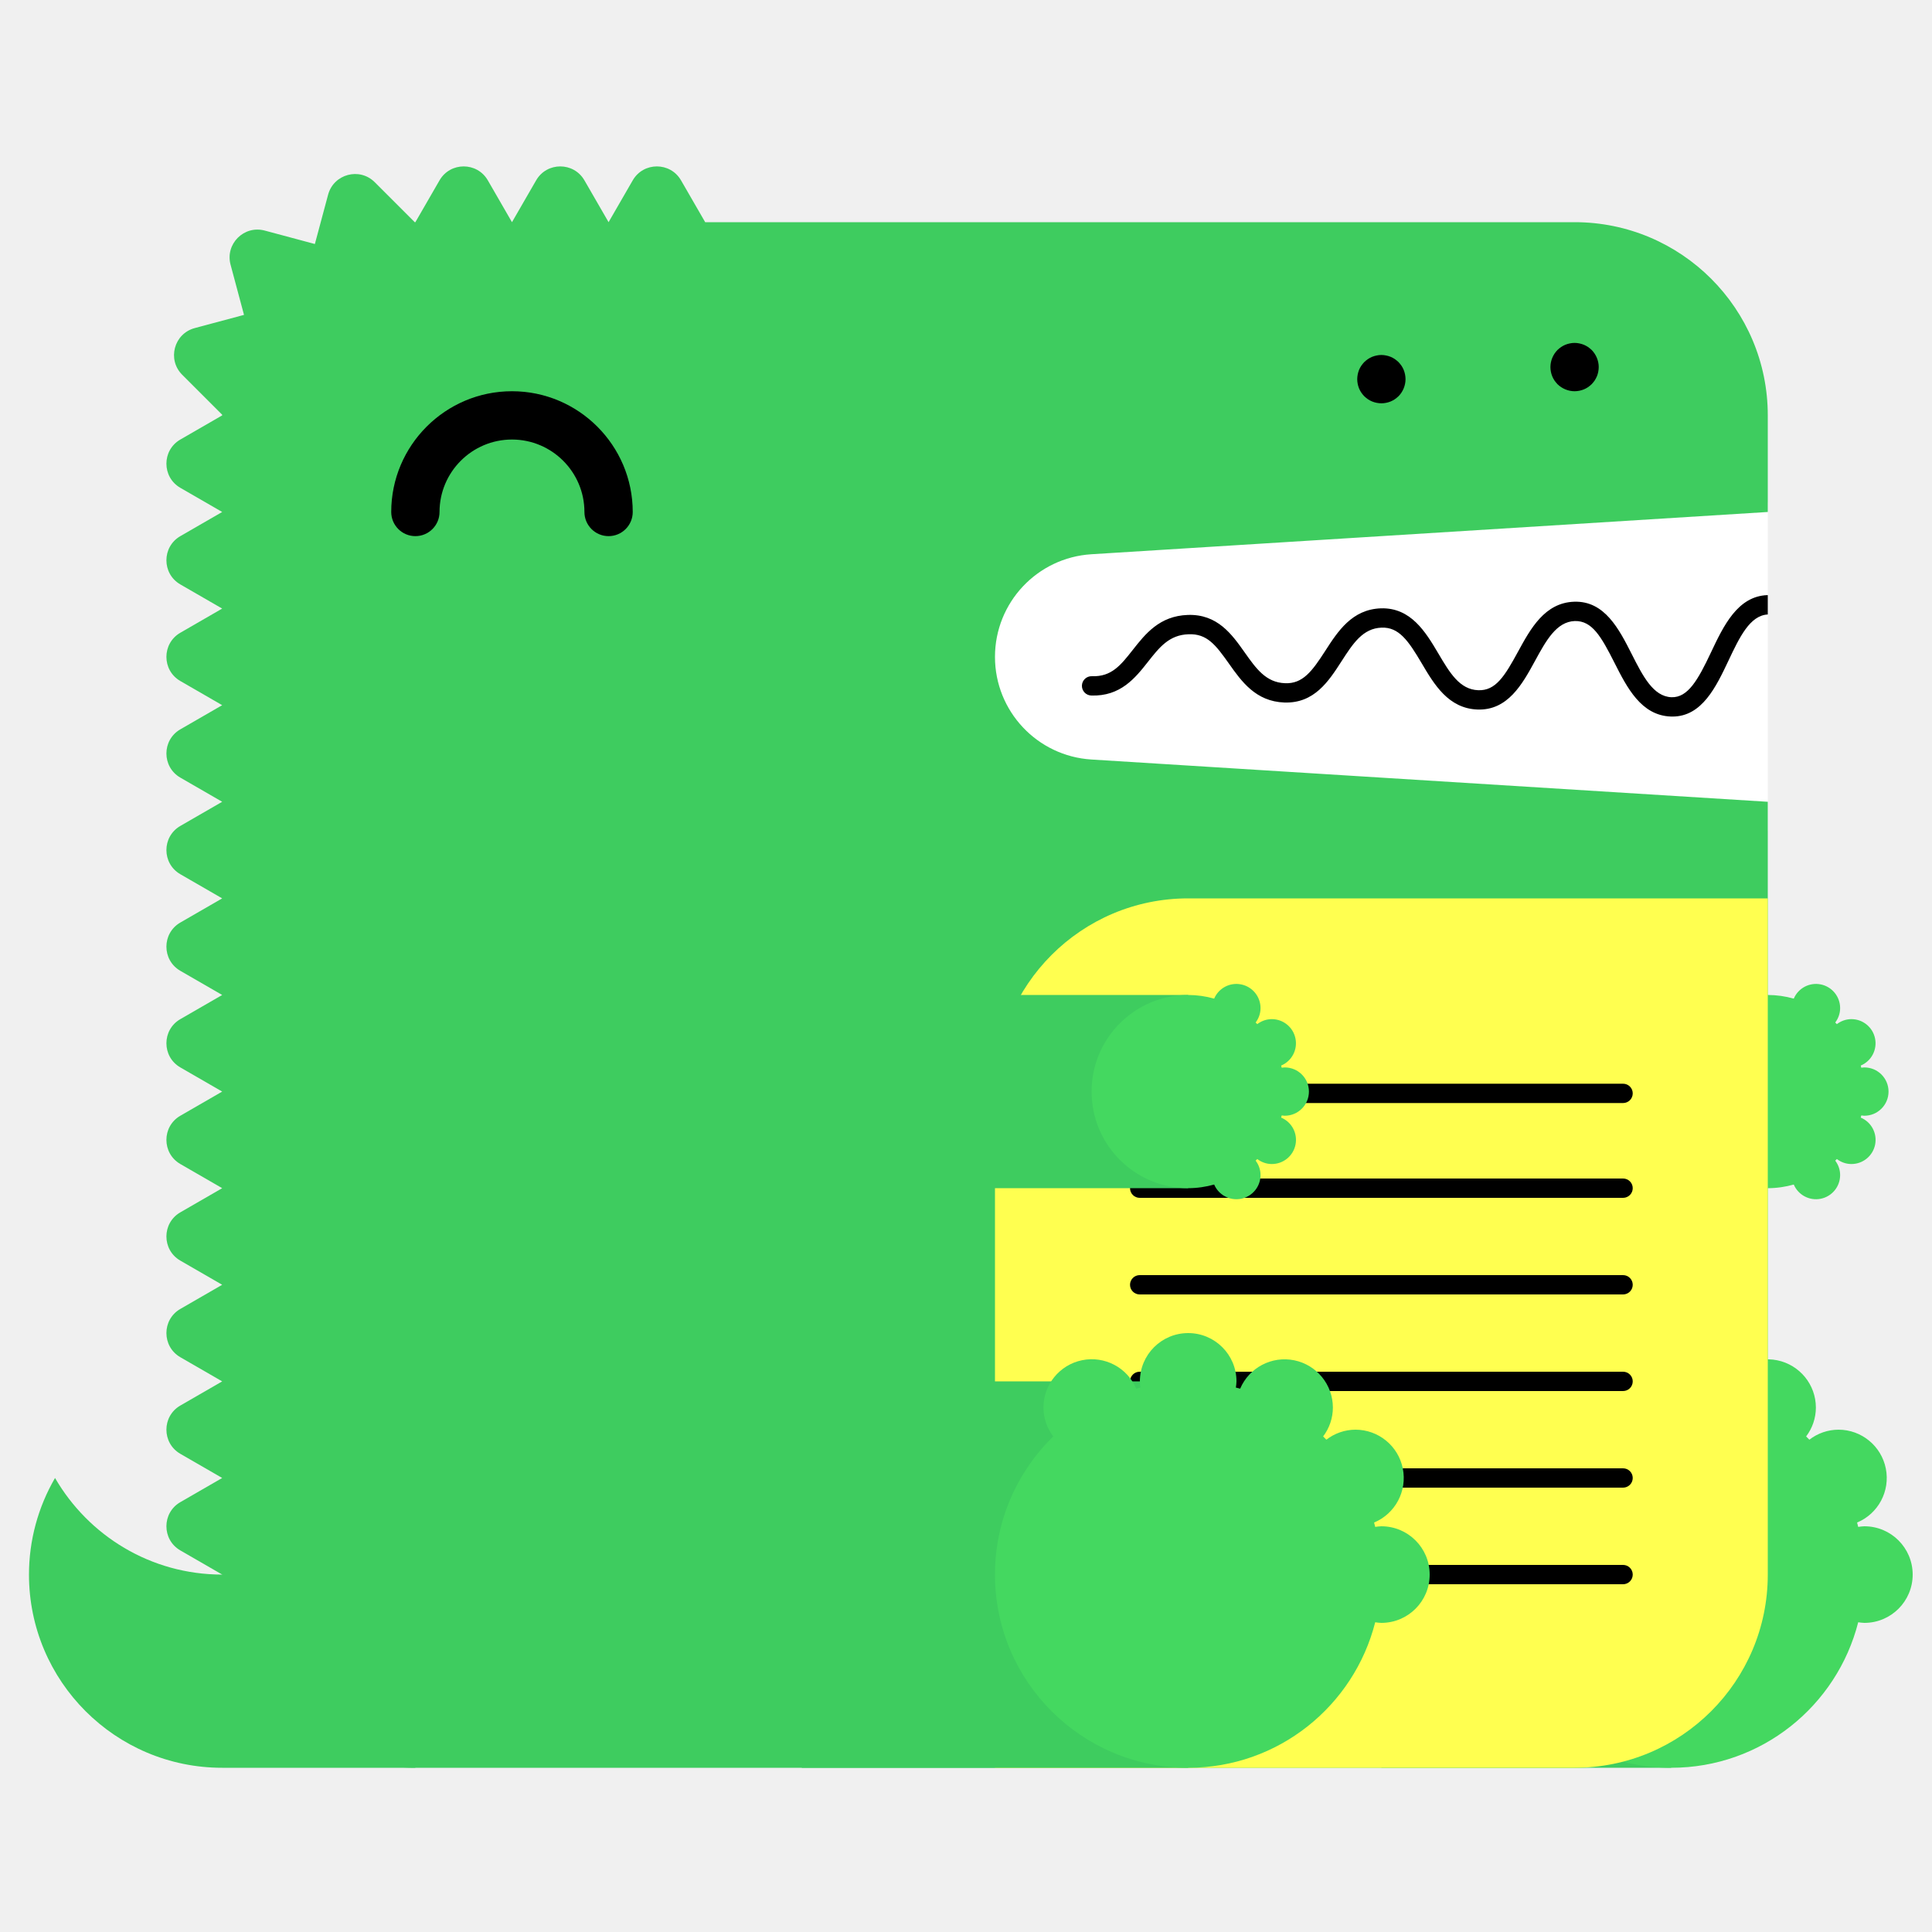
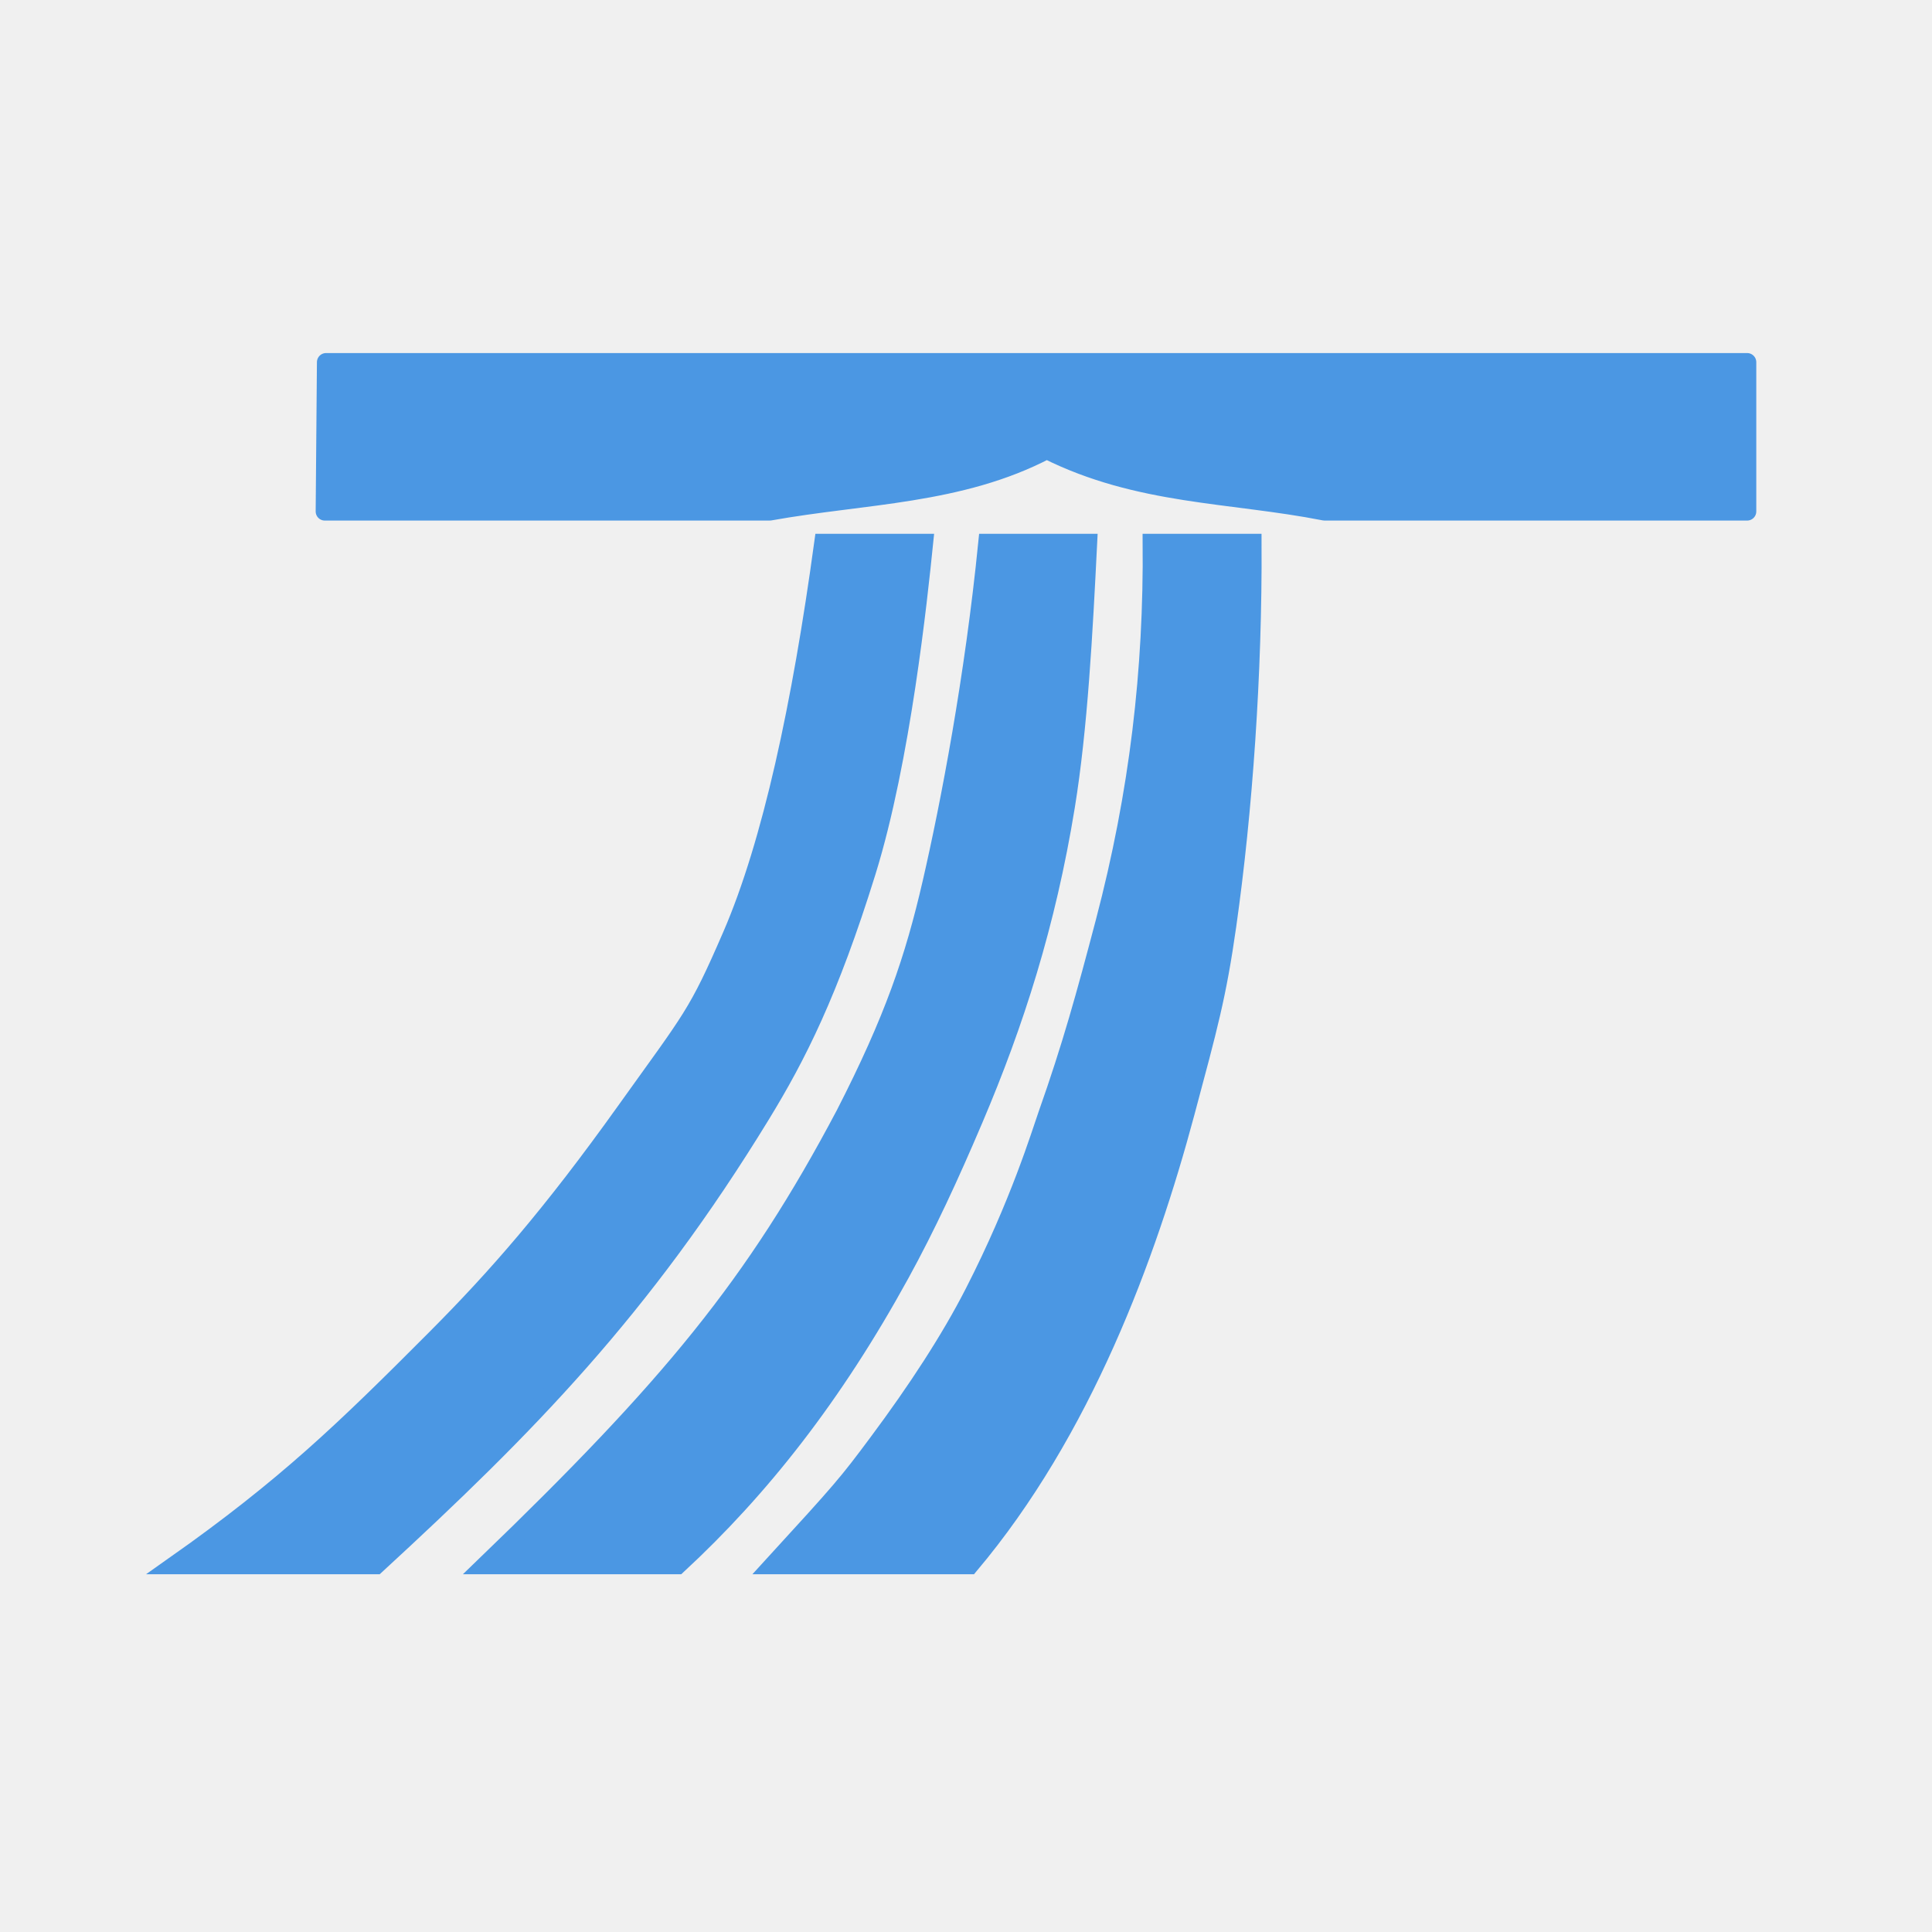
- <svg xmlns="http://www.w3.org/2000/svg" width="200" height="200" viewBox="0 0 200 200">
-   <g fill="none" fill-rule="evenodd">
-     <path fill="#FFF" d="M99 52h84v34H99z" />
-     <path d="M23 163c-7.398 0-13.843-4.027-17.303-10A19.886 19.886 0 0 0 3 163c0 11.046 8.954 20 20 20h20v-20H23z" fill="#3ECC5F" />
-     <path d="M112.98 57.376L183 53V43c0-11.046-8.954-20-20-20H73l-2.5-4.33c-1.112-1.925-3.889-1.925-5 0L63 23l-2.5-4.33c-1.111-1.925-3.889-1.925-5 0L53 23l-2.5-4.33c-1.111-1.925-3.889-1.925-5 0L43 23c-.022 0-.042.003-.065.003l-4.142-4.141c-1.57-1.571-4.252-.853-4.828 1.294l-1.369 5.104-5.192-1.392c-2.148-.575-4.111 1.389-3.535 3.536l1.39 5.193-5.102 1.367c-2.148.576-2.867 3.259-1.296 4.83l4.142 4.142c0 .021-.003.042-.003.064l-4.33 2.5c-1.925 1.111-1.925 3.889 0 5L23 53l-4.33 2.5c-1.925 1.111-1.925 3.889 0 5L23 63l-4.33 2.5c-1.925 1.111-1.925 3.889 0 5L23 73l-4.33 2.5c-1.925 1.111-1.925 3.889 0 5L23 83l-4.33 2.5c-1.925 1.111-1.925 3.889 0 5L23 93l-4.33 2.5c-1.925 1.111-1.925 3.889 0 5L23 103l-4.33 2.5c-1.925 1.111-1.925 3.889 0 5L23 113l-4.33 2.5c-1.925 1.111-1.925 3.889 0 5L23 123l-4.33 2.5c-1.925 1.111-1.925 3.889 0 5L23 133l-4.33 2.5c-1.925 1.111-1.925 3.889 0 5L23 143l-4.33 2.5c-1.925 1.111-1.925 3.889 0 5L23 153l-4.33 2.5c-1.925 1.111-1.925 3.889 0 5L23 163c0 11.046 8.954 20 20 20h120c11.046 0 20-8.954 20-20V83l-70.02-4.376A10.645 10.645 0 0 1 103 68c0-5.621 4.37-10.273 9.98-10.624" fill="#3ECC5F" />
-     <path fill="#3ECC5F" d="M143 183h30v-40h-30z" />
-     <path d="M193 158c-.219 0-.428.037-.639.064-.038-.15-.074-.301-.116-.451A5 5 0 0 0 190.32 148a4.96 4.96 0 0 0-3.016 1.036 26.531 26.531 0 0 0-.335-.336 4.955 4.955 0 0 0 1.011-2.987 5 5 0 0 0-9.599-1.959c-.148-.042-.297-.077-.445-.115.027-.211.064-.42.064-.639a5 5 0 0 0-5-5 5 5 0 0 0-5 5c0 .219.037.428.064.639-.148.038-.297.073-.445.115a4.998 4.998 0 0 0-9.599 1.959c0 1.125.384 2.151 1.011 2.987-3.717 3.632-6.031 8.693-6.031 14.3 0 11.046 8.954 20 20 20 9.339 0 17.16-6.41 19.361-15.064.211.027.42.064.639.064a5 5 0 0 0 5-5 5 5 0 0 0-5-5" fill="#44D860" />
-     <path fill="#3ECC5F" d="M153 123h30v-20h-30z" />
-     <path d="M193 115.5a2.5 2.5 0 1 0 0-5c-.109 0-.214.019-.319.032-.02-.075-.037-.15-.058-.225a2.501 2.501 0 0 0-.963-4.807c-.569 0-1.088.197-1.508.518a6.653 6.653 0 0 0-.168-.168c.314-.417.506-.931.506-1.494a2.5 2.5 0 0 0-4.8-.979A9.987 9.987 0 0 0 183 103c-5.522 0-10 4.478-10 10s4.478 10 10 10c.934 0 1.833-.138 2.69-.377a2.5 2.5 0 0 0 4.8-.979c0-.563-.192-1.077-.506-1.494.057-.055.113-.111.168-.168.42.321.939.518 1.508.518a2.5 2.5 0 0 0 .963-4.807c.021-.074.038-.15.058-.225.105.013.21.032.319.032" fill="#44D860" />
-     <path d="M63 55.5a2.5 2.5 0 0 1-2.5-2.5c0-4.136-3.364-7.5-7.5-7.5s-7.5 3.364-7.5 7.5a2.5 2.5 0 1 1-5 0c0-6.893 5.607-12.5 12.5-12.5S65.5 46.107 65.5 53a2.5 2.5 0 0 1-2.5 2.5" fill="#000" />
-     <path d="M103 183h60c11.046 0 20-8.954 20-20V93h-60c-11.046 0-20 8.954-20 20v70z" fill="#FFFF50" />
-     <path d="M168.02 124h-50.04a1 1 0 1 1 0-2h50.04a1 1 0 1 1 0 2m0 20h-50.04a1 1 0 1 1 0-2h50.04a1 1 0 1 1 0 2m0 20h-50.04a1 1 0 1 1 0-2h50.04a1 1 0 1 1 0 2m0-49.814h-50.04a1 1 0 1 1 0-2h50.04a1 1 0 1 1 0 2m0 19.814h-50.04a1 1 0 1 1 0-2h50.04a1 1 0 1 1 0 2m0 20h-50.04a1 1 0 1 1 0-2h50.04a1 1 0 1 1 0 2M183 61.611c-.012 0-.022-.006-.034-.005-3.09.105-4.552 3.196-5.842 5.923-1.346 2.85-2.387 4.703-4.093 4.647-1.889-.068-2.969-2.202-4.113-4.46-1.314-2.594-2.814-5.536-5.963-5.426-3.046.104-4.513 2.794-5.807 5.167-1.377 2.528-2.314 4.065-4.121 3.994-1.927-.07-2.951-1.805-4.136-3.813-1.321-2.236-2.848-4.75-5.936-4.664-2.994.103-4.465 2.385-5.763 4.4-1.373 2.13-2.335 3.428-4.165 3.351-1.973-.07-2.992-1.51-4.171-3.177-1.324-1.873-2.816-3.993-5.895-3.89-2.928.1-4.399 1.97-5.696 3.618-1.232 1.564-2.194 2.802-4.229 2.724a1 1 0 0 0-.072 2c3.017.101 4.545-1.8 5.872-3.487 1.177-1.496 2.193-2.787 4.193-2.855 1.926-.082 2.829 1.115 4.195 3.045 1.297 1.834 2.769 3.914 5.731 4.021 3.103.104 4.596-2.215 5.918-4.267 1.182-1.834 2.202-3.417 4.15-3.484 1.793-.067 2.769 1.35 4.145 3.681 1.297 2.197 2.766 4.686 5.787 4.796 3.125.108 4.634-2.62 5.949-5.035 1.139-2.088 2.214-4.06 4.119-4.126 1.793-.042 2.728 1.595 4.111 4.33 1.292 2.553 2.757 5.445 5.825 5.556l.169.003c3.064 0 4.518-3.075 5.805-5.794 1.139-2.41 2.217-4.68 4.067-4.773v-2z" fill="#000" />
-     <path fill="#3ECC5F" d="M83 183h40v-40H83z" />
-     <path d="M143 158c-.219 0-.428.037-.639.064-.038-.15-.074-.301-.116-.451A5 5 0 0 0 140.32 148a4.96 4.96 0 0 0-3.016 1.036 26.531 26.531 0 0 0-.335-.336 4.955 4.955 0 0 0 1.011-2.987 5 5 0 0 0-9.599-1.959c-.148-.042-.297-.077-.445-.115.027-.211.064-.42.064-.639a5 5 0 0 0-5-5 5 5 0 0 0-5 5c0 .219.037.428.064.639-.148.038-.297.073-.445.115a4.998 4.998 0 0 0-9.599 1.959c0 1.125.384 2.151 1.011 2.987-3.717 3.632-6.031 8.693-6.031 14.3 0 11.046 8.954 20 20 20 9.339 0 17.16-6.41 19.361-15.064.211.027.42.064.639.064a5 5 0 0 0 5-5 5 5 0 0 0-5-5" fill="#44D860" />
-     <path fill="#3ECC5F" d="M83 123h40v-20H83z" />
-     <path d="M133 115.5a2.5 2.5 0 1 0 0-5c-.109 0-.214.019-.319.032-.02-.075-.037-.15-.058-.225a2.501 2.501 0 0 0-.963-4.807c-.569 0-1.088.197-1.508.518a6.653 6.653 0 0 0-.168-.168c.314-.417.506-.931.506-1.494a2.5 2.5 0 0 0-4.8-.979A9.987 9.987 0 0 0 123 103c-5.522 0-10 4.478-10 10s4.478 10 10 10c.934 0 1.833-.138 2.69-.377a2.5 2.5 0 0 0 4.8-.979c0-.563-.192-1.077-.506-1.494.057-.055.113-.111.168-.168.42.321.939.518 1.508.518a2.5 2.5 0 0 0 .963-4.807c.021-.074.038-.15.058-.225.105.013.21.032.319.032" fill="#44D860" />
-     <path d="M143 41.75c-.16 0-.33-.02-.49-.05a2.52 2.52 0 0 1-.47-.14c-.15-.06-.29-.14-.431-.23-.13-.09-.259-.2-.38-.31-.109-.12-.219-.24-.309-.38s-.17-.28-.231-.43a2.619 2.619 0 0 1-.189-.96c0-.16.02-.33.05-.49.03-.16.08-.31.139-.47.061-.15.141-.29.231-.43.09-.13.2-.26.309-.38.121-.11.25-.22.38-.31.141-.09.281-.17.431-.23.149-.06.31-.11.47-.14.32-.07.65-.07.98 0 .159.03.32.08.47.14.149.06.29.14.43.23.13.09.259.2.38.31.11.12.22.25.31.38.09.14.17.28.23.43.06.16.11.31.14.47.029.16.05.33.05.49 0 .66-.271 1.31-.73 1.77-.121.11-.25.22-.38.31-.14.09-.281.17-.43.23a2.565 2.565 0 0 1-.96.19m20-1.25c-.66 0-1.3-.27-1.771-.73a3.802 3.802 0 0 1-.309-.38c-.09-.14-.17-.28-.231-.43a2.619 2.619 0 0 1-.189-.96c0-.66.27-1.3.729-1.77.121-.11.25-.22.38-.31.141-.09.281-.17.431-.23.149-.06.31-.11.47-.14.32-.07.66-.07.98 0 .159.03.32.08.47.14.149.06.29.14.43.23.13.09.259.2.38.31.459.47.73 1.11.73 1.77 0 .16-.021.33-.05.49-.03.16-.08.32-.14.47-.07.15-.14.29-.23.43-.09.13-.2.26-.31.38-.121.11-.25.22-.38.31-.14.09-.281.17-.43.23a2.565 2.565 0 0 1-.96.19" fill="#000" />
+ <svg xmlns="http://www.w3.org/2000/svg" width="100%" height="100%" viewBox="0 0 880 880" version="1.1" xml:space="preserve" style="fill-rule:evenodd;clip-rule:evenodd;stroke-linecap:square;stroke-linejoin:round;stroke-miterlimit:2;">
+   <rect id="logo" x="0.222" y="1.434" width="875" height="875" style="fill:none;" />
+   <g id="logo1">
+     <g>
+       <path d="M148.52,164.975l647.279,0l0,67.97l-192.469,0c-43.142,-8.455 -84.523,-6.996 -126.55,-28.013c-39.534,20.715 -83.254,20.297 -126.172,28.013l-202.66,0l0.572,-67.97Z" style="fill:#4b97e3;stroke:#4b97e3;stroke-width:8.33px;" />
+       <path d="M375.031,247.315c-10.101,73.826 -23.617,136.915 -41.724,178.734c-15.82,36.538 -17.735,37.173 -48.567,80.298c-33.692,47.126 -58.267,75.236 -86.33,103.405c-41.805,41.962 -68.322,67.572 -118.765,103.141l91.667,0c68.498,-63.059 121.037,-116.322 175.41,-205.28c16.27,-26.619 30.996,-55.607 48.07,-110.627c15.817,-50.971 23.503,-124.556 26.072,-149.671l-45.833,-0Z" style="fill:#4b97e3;stroke:#4b97e3;stroke-width:8.33px;stroke-linecap:round;stroke-linejoin:miter;stroke-miterlimit:6;" />
+       <path d="M449.746,247.315c-6.148,61.436 -17.089,118.714 -25.343,154.574c-8.079,35.098 -17.449,62.587 -39.527,105.699c-41.132,77.798 -79.511,124.113 -163.726,205.305l87.5,0c37.739,-34.931 71.026,-77.203 101.435,-132.633c11.96,-21.8 22.454,-44.472 33.546,-70.552c18.632,-43.804 33.087,-88.871 41.795,-142.368c5.837,-35.868 8.1,-78.886 10.153,-120.025l-45.833,-0Z" style="fill:#4b97e3;stroke:#4b97e3;stroke-width:8.33px;stroke-linecap:round;stroke-linejoin:miter;stroke-miterlimit:6;" />
+       <path d="M524.632,247.315c0.484,57.878 -5.921,113.709 -21.502,172.898c-8.716,33.109 -15.151,56.521 -26.124,87.541c-2.968,8.389 -12.602,40.438 -33.336,80.977c-10.977,21.461 -26.077,44.581 -43.934,68.55c-13.834,18.569 -15.774,20.881 -47.579,55.612l89.541,0c51.406,-61.061 80.762,-140.594 98.295,-206.126c10.484,-39.186 14.401,-53.095 18.975,-85.293c7.352,-51.76 11.806,-114.677 11.498,-174.159l-45.834,-0Z" style="fill:#4b97e3;stroke:#4b97e3;stroke-width:8.33px;stroke-linecap:round;stroke-linejoin:miter;stroke-miterlimit:6;" />
+     </g>
  </g>
</svg>
